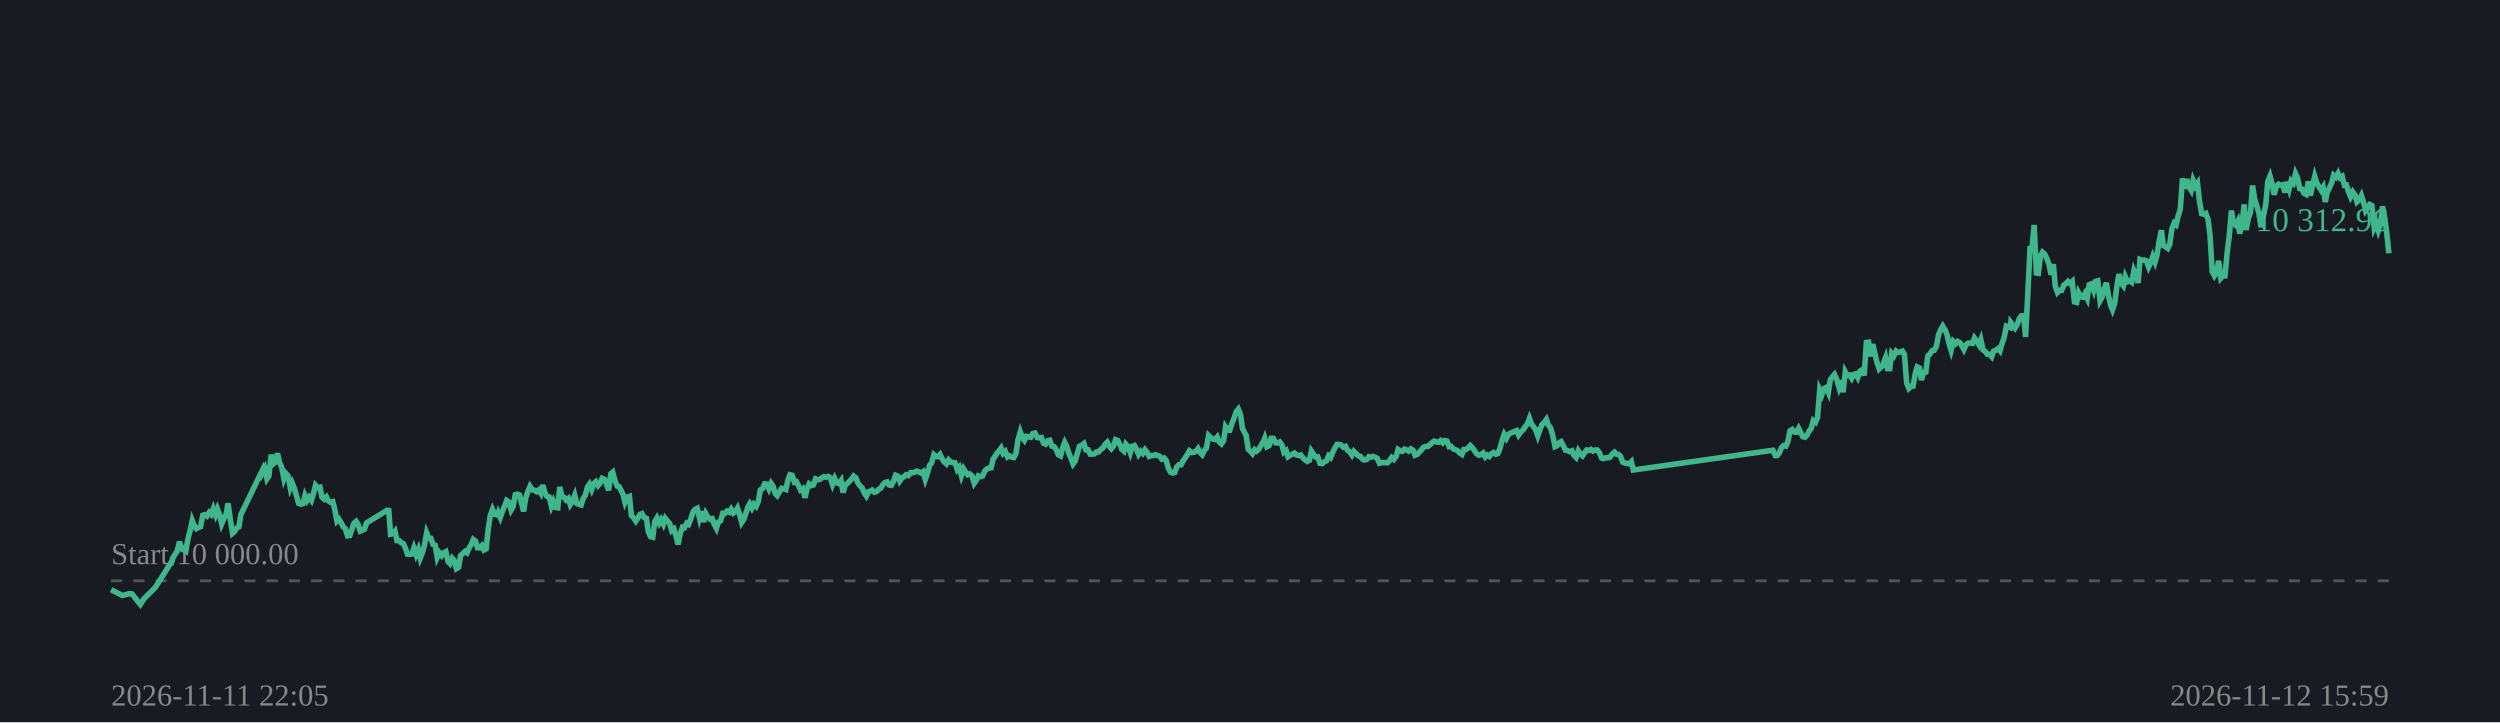
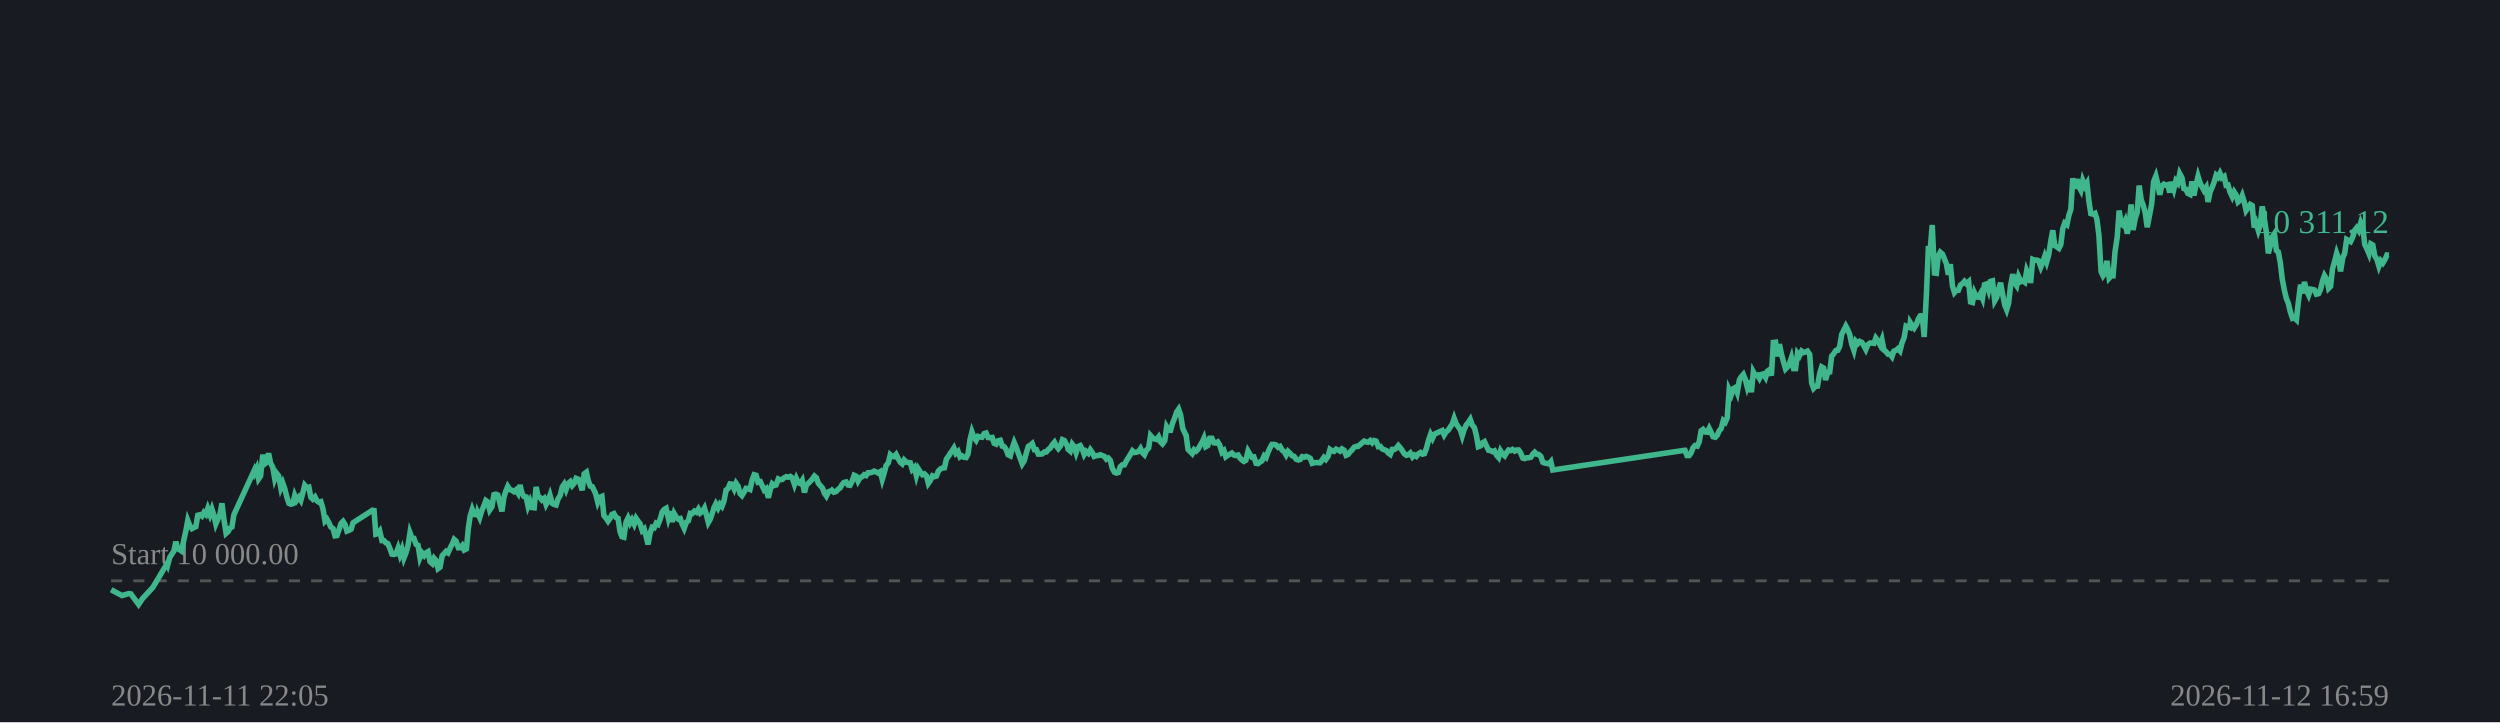
<svg xmlns="http://www.w3.org/2000/svg" viewBox="0 0 900 260" width="900" height="260">
  <rect width="900" height="260" fill="#181b22" />
  <line x1="40" y1="209.1" x2="860" y2="209.1" stroke="#555" stroke-dasharray="4 4" />
  <text x="40" y="203.1" fill="#888" font-size="11">Start 10 000.00</text>
-   <path d="M40.0,212.3 L44.1,214.4 L46.6,213.7 L47.5,213.8 L50.5,217.6 L51.9,215.5 L55.9,211.5 L61.4,202.8 L61.5,203.3 L62.3,200.7 L63.0,199.6 L63.8,198.4 L64.6,195.0 L65.3,197.6 L66.1,197.9 L66.9,198.4 L67.6,194.3 L68.4,191.2 L69.2,187.4 L69.9,189.2 L70.7,190.3 L71.4,189.9 L72.2,189.6 L73.0,185.5 L73.7,185.3 L74.5,185.8 L75.3,184.5 L76.0,185.2 L76.8,183.1 L77.6,185.3 L78.3,183.3 L79.1,185.5 L79.8,188.6 L80.6,186.7 L81.4,185.1 L82.1,181.2 L82.9,186.9 L83.7,192.0 L84.4,191.4 L85.2,190.1 L86.0,189.7 L86.7,185.3 L94.4,169.4 L94.5,170.1 L95.3,168.6 L96.1,172.4 L96.8,171.4 L97.6,163.7 L98.4,167.0 L99.1,166.4 L99.9,163.2 L100.7,166.7 L101.4,168.2 L102.2,172.3 L102.9,170.4 L103.7,171.3 L104.5,175.6 L105.2,173.9 L106.0,175.9 L106.8,178.7 L107.5,181.2 L108.3,181.5 L109.1,181.3 L109.8,178.4 L110.6,180.1 L111.3,179.0 L112.1,180.1 L112.9,177.5 L113.6,174.7 L114.4,175.6 L115.2,175.4 L115.9,179.0 L116.7,179.7 L117.5,178.9 L118.2,180.3 L119.0,180.8 L119.8,180.6 L120.5,183.3 L121.3,187.6 L122.0,186.9 L122.8,188.2 L123.6,189.7 L124.3,190.3 L125.1,192.9 L125.9,192.8 L126.6,190.8 L127.4,188.4 L128.2,187.7 L128.9,188.8 L129.7,191.2 L130.4,190.9 L131.2,190.5 L132.0,188.2 L139.7,183.5 L139.9,183.0 L140.6,192.3 L141.4,192.1 L142.2,191.2 L142.9,194.6 L143.7,194.6 L144.4,195.4 L145.2,195.7 L146.0,197.5 L146.7,199.5 L147.5,199.6 L148.3,199.4 L149.0,197.3 L149.8,199.7 L150.6,197.8 L151.3,200.9 L152.1,198.9 L152.8,196.3 L153.6,191.8 L154.4,193.7 L155.1,193.8 L155.9,196.0 L156.7,196.3 L157.4,200.7 L158.2,199.0 L159.0,200.0 L159.7,199.0 L160.5,198.6 L161.3,202.2 L162.0,202.9 L162.8,201.0 L163.5,201.8 L164.3,204.7 L165.1,204.2 L165.8,200.0 L166.6,199.3 L167.4,198.5 L168.1,199.0 L168.9,197.2 L169.7,195.9 L170.4,194.2 L171.2,194.8 L171.9,197.2 L172.7,197.2 L173.5,196.4 L174.2,198.0 L175.0,197.6 L175.8,190.2 L176.5,185.6 L177.3,183.4 L178.1,185.2 L179.2,185.4 L179.4,184.7 L180.1,186.3 L180.9,184.0 L181.7,182.1 L182.4,180.2 L183.2,180.7 L184.0,183.6 L184.7,182.4 L185.5,178.1 L186.2,177.9 L187.0,178.2 L187.8,181.3 L188.5,184.1 L189.3,179.1 L190.1,176.8 L190.8,175.1 L191.6,176.3 L192.4,176.5 L193.1,177.0 L193.9,176.4 L194.7,177.6 L195.4,174.6 L196.2,177.5 L196.9,178.7 L197.7,178.9 L198.5,182.2 L199.2,180.5 L200.0,182.7 L200.8,182.8 L201.5,175.3 L202.3,178.7 L203.1,179.1 L203.8,180.0 L204.6,179.4 L205.3,181.6 L206.1,180.3 L206.9,178.3 L207.6,181.2 L208.4,181.6 L209.2,181.8 L209.9,179.6 L210.7,178.3 L211.5,175.3 L212.2,174.3 L213.0,176.2 L213.8,174.0 L214.5,173.4 L215.3,174.8 L216.0,174.0 L216.8,172.2 L217.6,172.5 L218.3,174.2 L219.1,176.5 L219.9,170.6 L220.6,170.0 L221.4,173.1 L222.2,175.0 L222.9,175.2 L224.1,177.6 L224.3,178.0 L225.0,180.8 L225.8,179.0 L226.6,178.7 L227.3,185.6 L228.1,186.4 L228.9,187.6 L229.6,186.6 L230.4,185.2 L231.1,184.9 L231.9,186.3 L232.7,186.6 L233.4,191.4 L234.2,193.2 L235.0,193.4 L235.7,187.9 L236.5,186.5 L237.3,188.3 L238.0,187.1 L238.8,188.7 L239.5,186.6 L240.3,187.6 L241.1,188.5 L241.8,191.0 L242.6,190.4 L243.4,193.1 L244.1,196.0 L244.9,192.0 L245.7,189.8 L246.4,190.0 L247.2,188.4 L247.9,188.8 L248.7,186.8 L249.5,184.3 L250.2,183.4 L251.0,183.0 L251.8,186.5 L252.5,184.1 L253.3,187.9 L254.1,184.9 L254.8,186.1 L255.6,186.9 L256.4,186.7 L257.1,188.7 L257.9,190.2 L258.6,188.0 L259.4,187.5 L260.2,184.8 L260.9,184.9 L261.7,184.0 L262.5,184.4 L263.2,183.3 L264.0,184.7 L264.8,184.1 L265.5,182.9 L266.3,185.3 L267.0,188.1 L267.8,186.9 L269.0,183.3 L269.1,182.8 L269.9,181.4 L270.7,182.9 L271.4,181.5 L272.2,182.3 L273.0,180.5 L273.7,176.4 L274.5,175.9 L275.3,174.2 L276.0,174.3 L276.8,176.0 L277.6,174.0 L278.3,175.0 L279.1,177.7 L279.8,178.4 L280.6,177.1 L281.4,175.8 L282.1,175.9 L282.9,176.2 L283.7,172.7 L284.4,170.9 L285.2,171.1 L286.0,173.6 L286.7,173.4 L287.5,174.9 L288.2,176.4 L289.0,175.9 L289.8,179.2 L290.5,176.2 L291.3,174.2 L292.1,174.8 L292.8,174.6 L293.6,172.4 L294.4,172.7 L295.1,172.6 L295.9,172.0 L296.6,171.6 L297.4,171.8 L298.2,171.5 L298.9,172.0 L299.7,174.4 L300.5,172.3 L301.2,173.8 L302.0,174.1 L302.8,173.0 L303.5,177.3 L304.3,174.6 L305.1,174.0 L305.8,173.3 L306.6,172.4 L307.3,171.4 L308.1,172.0 L308.9,174.0 L309.6,174.9 L310.4,175.7 L311.2,177.6 L311.9,178.6 L312.7,177.0 L313.9,176.6 L314.0,176.5 L314.8,177.2 L315.5,177.0 L316.3,176.2 L317.1,175.7 L317.8,174.5 L318.6,173.7 L319.4,173.5 L320.1,174.6 L320.9,174.7 L321.6,173.4 L322.4,171.1 L323.2,171.4 L323.9,173.2 L324.7,172.0 L325.5,171.6 L326.2,170.9 L327.0,171.2 L327.8,170.2 L328.5,170.2 L329.3,170.0 L330.0,169.6 L330.8,169.9 L331.6,170.3 L332.3,169.8 L333.1,172.6 L333.9,170.3 L334.6,167.6 L335.4,166.6 L336.2,163.7 L336.9,164.3 L337.7,164.4 L338.4,163.6 L339.2,165.2 L340.0,166.4 L340.7,167.0 L341.5,165.6 L342.3,166.4 L343.0,166.5 L343.8,166.6 L344.6,169.0 L345.3,168.2 L346.1,171.2 L346.9,168.8 L347.6,169.9 L348.4,170.9 L349.1,170.6 L349.9,171.3 L350.7,174.0 L351.4,173.0 L352.2,171.3 L353.0,171.6 L353.7,171.4 L354.5,169.6 L355.3,168.8 L356.0,168.5 L356.8,168.4 L357.5,165.3 L358.7,163.6 L358.8,163.3 L359.6,162.4 L360.4,161.3 L361.1,163.2 L361.9,162.5 L362.7,164.5 L363.4,164.1 L364.2,164.6 L365.0,164.7 L365.7,163.4 L366.5,158.3 L367.3,155.5 L368.0,157.4 L368.8,158.5 L369.5,157.1 L370.3,157.3 L371.1,157.4 L371.8,156.1 L372.6,155.9 L373.4,157.5 L374.1,157.6 L374.9,157.5 L375.7,159.6 L376.4,159.9 L377.2,158.7 L377.9,158.5 L378.7,160.6 L379.5,160.8 L380.2,161.8 L381.0,163.7 L381.8,164.1 L382.5,161.4 L383.3,159.3 L384.1,160.9 L384.8,163.2 L385.6,165.1 L386.3,167.0 L387.1,165.9 L387.9,163.0 L388.6,160.7 L389.4,160.3 L390.2,159.7 L390.9,161.9 L391.7,161.9 L392.5,163.5 L393.2,163.5 L394.0,163.4 L394.7,162.7 L395.5,162.7 L396.3,161.8 L397.0,161.3 L397.8,160.0 L398.6,159.2 L399.3,160.6 L400.1,161.5 L400.9,160.5 L401.6,158.3 L402.4,158.6 L403.6,160.9 L403.8,161.7 L404.6,162.4 L405.3,159.9 L406.1,160.8 L406.9,163.0 L407.6,160.7 L408.4,160.4 L409.1,161.6 L409.9,163.6 L410.7,162.5 L411.4,163.2 L412.2,161.9 L413.0,162.9 L413.7,164.3 L414.5,164.0 L415.3,164.0 L416.0,163.7 L416.8,164.0 L417.5,164.3 L418.3,165.3 L419.1,164.9 L419.8,165.7 L420.6,168.5 L421.4,170.0 L422.1,170.3 L422.9,170.1 L423.7,168.0 L424.4,167.3 L425.2,167.3 L425.9,165.9 L426.7,164.8 L427.5,163.5 L428.2,162.3 L429.0,162.9 L429.8,162.8 L430.5,162.5 L431.3,161.5 L432.1,163.0 L432.8,163.7 L433.6,162.1 L434.3,161.3 L435.1,156.8 L435.9,157.6 L436.6,158.0 L437.4,158.2 L438.2,157.3 L438.9,159.1 L439.7,159.8 L440.5,158.7 L441.2,153.7 L442.0,154.9 L442.7,154.9 L443.5,152.4 L444.3,150.4 L445.0,148.3 L445.8,147.3 L446.6,149.3 L447.3,154.3 L448.5,156.6 L448.6,156.7 L449.4,161.8 L450.2,162.5 L450.9,163.3 L451.7,161.9 L452.4,162.4 L453.2,161.7 L454.4,159.6 L454.6,159.6 L455.3,157.8 L456.1,160.8 L456.9,160.4 L457.6,157.8 L458.4,157.8 L459.2,159.4 L459.9,159.5 L460.7,159.1 L461.5,160.2 L462.2,162.8 L463.0,162.2 L463.7,164.4 L464.5,163.9 L465.3,163.5 L466.0,163.1 L466.8,163.8 L467.6,164.0 L468.3,163.8 L469.1,164.9 L469.9,165.6 L470.6,166.1 L471.4,165.7 L472.1,162.4 L472.9,163.6 L473.7,164.6 L474.4,164.5 L475.2,166.8 L476.0,166.9 L476.7,166.3 L477.5,165.9 L478.3,164.1 L479.0,164.7 L479.8,162.8 L480.6,161.2 L481.3,160.0 L482.1,160.0 L482.8,160.2 L483.6,161.0 L484.4,160.7 L485.1,162.1 L485.9,162.6 L486.7,163.8 L487.4,162.5 L488.2,163.3 L489.0,164.1 L489.7,164.3 L490.5,165.3 L491.2,165.6 L492.0,165.4 L492.8,164.4 L493.5,164.6 L494.3,164.3 L495.1,164.6 L495.8,165.0 L496.6,166.8 L497.4,166.6 L498.1,166.5 L499.3,166.6 L499.5,166.6 L500.3,165.7 L501.0,164.7 L501.8,165.4 L502.6,164.3 L503.3,161.8 L504.1,162.3 L504.8,162.5 L505.6,161.7 L506.4,162.0 L507.1,162.4 L507.9,161.6 L508.7,162.1 L509.4,163.9 L510.2,163.6 L511.0,162.7 L511.7,162.0 L512.5,161.0 L513.3,160.7 L514.0,160.7 L514.8,160.1 L515.5,159.4 L516.3,158.8 L517.1,159.1 L517.8,159.2 L518.6,158.6 L519.4,159.4 L520.1,158.6 L520.9,158.8 L521.7,160.8 L522.4,160.7 L523.2,161.6 L524.0,161.9 L524.7,162.2 L525.5,163.1 L526.3,163.6 L527.0,161.8 L527.8,161.8 L528.5,161.3 L529.3,160.4 L530.1,161.2 L530.8,162.2 L531.6,163.4 L532.4,163.9 L533.1,163.7 L533.9,163.1 L534.7,164.5 L535.4,163.8 L536.2,164.3 L536.9,163.4 L537.7,162.9 L538.5,163.5 L539.2,163.3 L540.0,161.4 L540.8,158.4 L541.5,156.4 L542.3,157.8 L543.1,156.3 L544.3,155.7 L544.4,155.7 L545.2,155.3 L546.0,155.0 L546.7,156.6 L547.5,155.5 L548.3,154.8 L549.0,153.7 L549.8,152.7 L550.6,150.6 L551.3,152.5 L552.1,153.7 L552.8,154.6 L553.6,156.9 L554.4,154.6 L555.1,152.9 L555.9,152.1 L556.7,151.0 L557.4,153.0 L558.2,154.0 L559.0,156.8 L559.8,160.8 L560.5,160.5 L561.3,159.4 L562.0,159.0 L562.8,160.5 L563.6,162.1 L564.3,162.2 L565.1,162.6 L565.9,162.3 L566.6,163.9 L567.4,164.7 L568.2,162.3 L568.9,163.4 L569.7,164.1 L570.5,162.9 L571.2,162.0 L572.0,162.2 L572.7,161.8 L573.5,162.4 L574.3,162.0 L575.0,162.0 L575.8,163.0 L576.6,164.9 L577.3,165.1 L578.1,164.8 L578.9,164.8 L579.6,164.6 L580.4,163.5 L581.2,162.8 L581.9,163.5 L582.7,163.6 L583.4,164.3 L584.2,166.4 L585.0,166.7 L585.7,166.8 L586.5,167.0 L587.3,166.2 L588.0,169.2 L638.2,162.1 L638.3,162.1 L639.1,164.0 L639.8,164.0 L640.6,163.0 L641.3,161.2 L642.1,160.4 L642.9,160.6 L643.6,159.1 L644.4,155.1 L645.2,154.6 L645.9,155.5 L646.7,155.6 L647.5,154.2 L648.2,155.6 L649.0,157.2 L649.8,157.4 L650.5,156.7 L651.3,155.1 L652.0,154.3 L652.8,151.4 L653.6,152.0 L654.3,150.4 L655.1,140.3 L655.9,142.0 L656.6,139.9 L657.4,139.5 L658.2,141.3 L658.9,136.7 L659.7,135.6 L660.4,134.8 L661.2,136.5 L662.0,139.3 L662.7,137.0 L663.5,141.2 L664.3,133.9 L665.0,135.2 L665.8,135.0 L666.6,136.2 L667.3,134.8 L668.1,134.6 L668.8,135.9 L669.6,133.6 L670.4,133.1 L671.1,135.2 L671.9,123.3 L672.7,123.2 L673.4,128.3 L674.2,123.9 L675.0,127.4 L675.7,130.4 L676.5,132.8 L677.9,131.5 L678.0,130.9 L678.8,128.8 L679.5,132.7 L680.3,132.7 L681.0,127.2 L681.8,128.1 L682.6,126.4 L683.3,126.9 L684.1,126.7 L684.9,126.4 L685.6,127.6 L686.4,137.9 L687.2,139.8 L687.9,139.1 L688.7,139.0 L689.5,134.4 L690.2,132.1 L691.0,132.5 L691.7,136.8 L692.5,134.0 L693.3,133.9 L694.0,128.2 L694.8,127.4 L695.6,126.2 L696.3,126.1 L697.1,124.7 L697.9,120.4 L698.6,118.8 L699.4,117.4 L700.2,118.7 L700.9,120.4 L701.7,123.8 L702.4,126.1 L703.2,122.9 L704.0,123.7 L704.7,122.9 L705.5,123.3 L706.3,124.5 L707.0,125.8 L707.8,124.1 L708.6,123.5 L709.3,123.5 L710.1,123.6 L710.8,121.7 L711.6,122.8 L712.4,124.1 L713.1,122.3 L713.9,126.0 L714.7,126.5 L715.4,127.5 L716.2,127.5 L717.0,128.4 L717.7,126.4 L718.5,126.1 L719.3,125.5 L720.0,126.3 L720.8,123.5 L721.5,121.5 L722.3,117.4 L723.7,117.9 L723.9,116.1 L724.7,117.2 L725.4,118.1 L726.2,116.8 L726.9,114.8 L727.7,113.7 L728.5,113.7 L729.2,121.3 L730.0,106.1 L730.8,89.5 L731.5,89.5 L732.3,81.0 L733.1,98.3 L733.8,98.4 L734.6,92.1 L735.3,90.8 L736.1,91.5 L736.9,93.2 L737.6,95.0 L738.4,98.9 L739.2,95.1 L739.9,103.0 L740.7,105.3 L741.5,104.5 L742.2,104.5 L743.0,102.6 L743.7,102.1 L744.5,101.3 L745.3,102.1 L746.0,101.4 L746.8,108.7 L747.6,108.9 L748.3,105.4 L749.1,106.9 L749.9,107.0 L750.6,105.7 L751.4,107.4 L752.1,102.5 L752.9,102.2 L753.7,104.4 L754.4,101.3 L755.2,101.1 L756.0,108.3 L756.7,107.1 L757.5,104.1 L758.3,101.8 L759.0,106.2 L759.8,109.8 L760.5,111.5 L761.3,109.2 L762.1,102.9 L762.8,98.7 L763.6,101.9 L764.4,102.9 L765.1,99.6 L765.9,101.4 L766.7,101.1 L767.4,101.6 L768.2,97.5 L769.5,100.7 L769.7,101.9 L770.4,93.4 L771.2,93.7 L772.0,93.6 L772.7,93.9 L773.5,96.1 L774.3,94.4 L775.0,92.3 L775.8,94.3 L776.5,91.9 L777.3,86.7 L778.1,82.9 L778.8,88.4 L779.6,88.8 L780.4,89.4 L781.1,88.0 L781.9,82.3 L782.7,80.3 L783.4,80.9 L784.2,77.5 L784.9,75.4 L785.7,64.2 L786.5,67.9 L787.2,64.5 L788.0,67.2 L788.8,68.5 L789.5,65.0 L790.3,67.0 L791.1,65.9 L791.8,72.3 L792.6,76.9 L793.3,77.1 L794.1,76.8 L794.9,79.0 L795.6,84.6 L796.4,97.8 L797.2,99.3 L797.9,98.3 L798.7,93.9 L799.5,100.1 L800.2,99.3 L801.0,99.3 L801.8,90.7 L802.5,85.3 L803.3,75.8 L804.0,80.5 L804.8,81.1 L805.6,79.6 L806.3,84.1 L807.1,80.8 L807.9,73.6 L808.6,82.8 L809.4,78.6 L810.2,76.4 L810.9,66.8 L811.7,71.8 L812.4,74.0 L813.2,76.7 L814.0,81.8 L815.5,74.5 L815.7,73.4 L816.4,65.4 L817.2,63.4 L818.0,66.3 L818.7,70.1 L819.5,67.0 L820.3,66.3 L821.0,66.7 L821.8,66.5 L822.6,69.3 L823.3,65.5 L824.1,68.0 L824.8,65.1 L825.6,65.9 L826.4,62.5 L827.1,64.0 L827.9,67.9 L828.7,68.1 L829.4,69.6 L830.2,70.0 L831.0,65.3 L831.7,70.4 L832.5,66.9 L833.3,63.5 L834.0,65.8 L834.8,67.2 L835.6,68.5 L836.3,67.4 L837.1,72.7 L837.8,69.2 L838.6,67.6 L839.4,65.8 L840.1,63.1 L840.9,63.8 L841.7,62.4 L842.4,64.0 L843.2,63.5 L844.0,66.7 L844.7,66.6 L845.5,69.1 L846.2,70.8 L847.0,69.1 L847.8,70.2 L848.5,72.7 L849.3,72.0 L850.1,70.4 L850.8,72.6 L851.6,75.8 L852.4,74.7 L853.1,73.6 L853.9,74.0 L854.7,81.9 L855.4,80.3 L856.2,83.0 L856.9,81.0 L857.7,74.3 L858.5,78.4 L859.2,83.6 L860.0,91.2" fill="none" stroke="#3fb68b" stroke-width="2" />
+   <path d="M40.0,212.3 L43.9,214.4 L46.3,213.7 L47.1,213.8 L49.9,217.6 L51.3,215.5 L55.0,211.5 L60.2,202.8 L60.4,203.3 L61.1,200.7 L61.8,199.6 L62.6,198.4 L63.3,195.0 L64.0,197.6 L64.7,197.9 L65.4,198.4 L66.2,194.3 L66.9,191.2 L67.6,187.4 L68.3,189.2 L69.1,190.3 L69.8,189.9 L70.5,189.6 L71.2,185.5 L72.0,185.3 L72.7,185.8 L73.4,184.5 L74.1,185.2 L74.8,183.1 L75.6,185.3 L76.3,183.3 L77.0,185.5 L77.7,188.6 L78.5,186.7 L79.2,185.1 L79.9,181.2 L80.6,186.9 L81.4,192.0 L82.1,191.4 L82.8,190.1 L83.5,189.7 L84.2,185.3 L91.5,169.4 L91.7,170.1 L92.4,168.6 L93.1,172.4 L93.8,171.4 L94.6,163.7 L95.3,167.0 L96.0,166.4 L96.7,163.2 L97.4,166.7 L98.2,168.2 L98.9,172.3 L99.6,170.4 L100.3,171.3 L101.1,175.6 L101.8,173.9 L102.5,175.9 L103.2,178.7 L104.0,181.2 L104.7,181.5 L105.4,181.3 L106.1,178.4 L106.8,180.1 L107.6,179.0 L108.3,180.1 L109.0,177.5 L109.7,174.7 L110.5,175.6 L111.2,175.4 L111.9,179.0 L112.6,179.7 L113.4,178.9 L114.1,180.3 L114.8,180.8 L115.5,180.6 L116.3,183.3 L117.0,187.6 L117.7,186.9 L118.4,188.2 L119.1,189.7 L119.9,190.3 L120.6,192.9 L121.3,192.8 L122.0,190.8 L122.8,188.4 L123.5,187.7 L124.2,188.8 L124.9,191.2 L125.7,190.9 L126.4,190.5 L127.1,188.2 L134.4,183.5 L134.6,183.0 L135.3,192.3 L136.0,192.1 L136.7,191.2 L137.5,194.6 L138.2,194.6 L138.9,195.4 L139.6,195.7 L140.4,197.5 L141.1,199.5 L141.8,199.6 L142.5,199.4 L143.3,197.3 L144.0,199.7 L144.7,197.8 L145.4,200.9 L146.2,198.9 L146.9,196.3 L147.6,191.8 L148.3,193.7 L149.0,193.8 L149.8,196.0 L150.5,196.3 L151.2,200.7 L151.9,199.0 L152.7,200.0 L153.4,199.0 L154.1,198.6 L154.8,202.2 L155.6,202.9 L156.3,201.0 L157.0,201.8 L157.7,204.7 L158.4,204.2 L159.2,200.0 L159.9,199.3 L160.6,198.5 L161.3,199.0 L162.1,197.2 L162.8,195.9 L163.5,194.2 L164.2,194.8 L165.0,197.2 L165.7,197.2 L166.4,196.4 L167.1,198.0 L167.9,197.6 L168.6,190.2 L169.3,185.6 L170.0,183.4 L170.7,185.2 L171.9,185.4 L172.0,184.7 L172.7,186.3 L173.4,184.0 L174.2,182.1 L174.9,180.2 L175.6,180.7 L176.3,183.6 L177.1,182.4 L177.8,178.1 L178.5,177.9 L179.2,178.2 L180.0,181.3 L180.7,184.1 L181.4,179.1 L182.1,176.8 L182.8,175.1 L183.6,176.3 L184.3,176.5 L185.0,177.0 L185.7,176.4 L186.5,177.6 L187.2,174.6 L187.9,177.5 L188.6,178.7 L189.4,178.9 L190.1,182.2 L190.8,180.5 L191.5,182.7 L192.3,182.8 L193.0,175.3 L193.7,178.7 L194.4,179.1 L195.1,180.0 L195.9,179.4 L196.6,181.6 L197.3,180.3 L198.0,178.3 L198.8,181.2 L199.5,181.6 L200.2,181.8 L200.9,179.6 L201.7,178.3 L202.4,175.3 L203.1,174.3 L203.8,176.2 L204.6,174.0 L205.3,173.4 L206.0,174.8 L206.7,174.0 L207.4,172.2 L208.2,172.5 L208.9,174.2 L209.6,176.5 L210.3,170.6 L211.1,170.0 L211.8,173.1 L212.5,175.0 L213.2,175.2 L214.4,177.6 L214.5,178.0 L215.2,180.8 L216.0,179.0 L216.7,178.7 L217.4,185.6 L218.1,186.4 L218.9,187.6 L219.6,186.6 L220.3,185.2 L221.0,184.9 L221.8,186.3 L222.5,186.6 L223.2,191.4 L223.9,193.2 L224.6,193.4 L225.4,187.9 L226.1,186.5 L226.8,188.3 L227.5,187.1 L228.3,188.7 L229.0,186.6 L229.7,187.6 L230.4,188.5 L231.2,191.0 L231.9,190.4 L232.6,193.1 L233.3,196.0 L234.0,192.0 L234.8,189.8 L235.5,190.0 L236.2,188.4 L236.9,188.8 L237.7,186.8 L238.4,184.3 L239.1,183.4 L239.8,183.0 L240.6,186.5 L241.3,184.1 L242.0,187.9 L242.7,184.9 L243.4,186.1 L244.2,186.9 L244.9,186.7 L245.6,188.7 L246.3,190.2 L247.1,188.0 L247.8,187.5 L248.5,184.8 L249.2,184.9 L250.0,184.0 L250.7,184.4 L251.4,183.3 L252.1,184.7 L252.9,184.1 L253.6,182.9 L254.3,185.3 L255.0,188.1 L255.7,186.9 L256.9,183.3 L257.0,182.8 L257.7,181.4 L258.5,182.9 L259.2,181.5 L259.9,182.3 L260.6,180.5 L261.4,176.4 L262.1,175.9 L262.8,174.2 L263.5,174.3 L264.3,176.0 L265.0,174.0 L265.7,175.0 L266.4,177.7 L267.1,178.4 L267.9,177.1 L268.6,175.8 L269.3,175.9 L270.0,176.2 L270.8,172.7 L271.5,170.9 L272.2,171.1 L272.9,173.6 L273.7,173.4 L274.4,174.9 L275.1,176.4 L275.8,175.9 L276.6,179.2 L277.3,176.2 L278.0,174.2 L278.7,174.8 L279.4,174.6 L280.2,172.4 L280.9,172.7 L281.6,172.6 L282.3,172.0 L283.1,171.6 L283.8,171.8 L284.5,171.5 L285.2,172.0 L286.0,174.4 L286.7,172.3 L287.4,173.8 L288.1,174.1 L288.8,173.0 L289.6,177.3 L290.3,174.6 L291.0,174.0 L291.7,173.3 L292.5,172.4 L293.2,171.4 L293.9,172.0 L294.6,174.0 L295.4,174.9 L296.1,175.7 L296.8,177.6 L297.5,178.6 L298.3,177.0 L299.4,176.6 L299.5,176.5 L300.2,177.2 L300.9,177.0 L301.7,176.2 L302.4,175.7 L303.1,174.5 L303.8,173.7 L304.6,173.5 L305.3,174.6 L306.0,174.7 L306.7,173.4 L307.5,171.1 L308.2,171.4 L308.9,173.2 L309.6,172.0 L310.4,171.6 L311.1,170.9 L311.8,171.2 L312.5,170.2 L313.2,170.2 L314.0,170.0 L314.7,169.6 L315.4,169.9 L316.1,170.3 L316.9,169.8 L317.6,172.6 L318.3,170.3 L319.0,167.6 L319.8,166.6 L320.5,163.7 L321.2,164.3 L321.9,164.4 L322.6,163.6 L323.4,165.2 L324.1,166.4 L324.8,167.0 L325.5,165.6 L326.3,166.4 L327.0,166.5 L327.7,166.6 L328.4,169.0 L329.2,168.2 L329.9,171.2 L330.6,168.8 L331.3,169.9 L332.1,170.9 L332.8,170.6 L333.5,171.3 L334.2,174.0 L334.9,173.0 L335.7,171.3 L336.4,171.6 L337.1,171.4 L337.8,169.6 L338.6,168.8 L339.3,168.5 L340.0,168.4 L340.7,165.3 L341.9,163.6 L342.0,163.3 L342.7,162.4 L343.4,161.3 L344.1,163.2 L344.9,162.5 L345.6,164.5 L346.3,164.1 L347.0,164.6 L347.8,164.7 L348.5,163.4 L349.2,158.3 L349.9,155.5 L350.6,157.4 L351.4,158.5 L352.1,157.1 L352.8,157.3 L353.5,157.4 L354.3,156.1 L355.0,155.9 L355.7,157.5 L356.4,157.6 L357.2,157.5 L357.9,159.6 L358.6,159.9 L359.3,158.7 L360.1,158.5 L360.8,160.6 L361.5,160.8 L362.2,161.8 L362.9,163.7 L363.7,164.1 L364.4,161.4 L365.1,159.3 L365.8,160.9 L366.6,163.2 L367.3,165.1 L368.0,167.0 L368.7,165.9 L369.5,163.0 L370.2,160.7 L370.9,160.3 L371.6,159.7 L372.4,161.9 L373.1,161.9 L373.8,163.5 L374.5,163.5 L375.2,163.4 L376.0,162.7 L376.7,162.7 L377.4,161.8 L378.1,161.3 L378.9,160.0 L379.6,159.2 L380.3,160.6 L381.0,161.5 L381.8,160.5 L382.5,158.3 L383.2,158.6 L384.4,160.9 L384.5,161.7 L385.3,162.4 L386.0,159.9 L386.7,160.8 L387.4,163.0 L388.2,160.7 L388.9,160.4 L389.6,161.6 L390.3,163.6 L391.0,162.5 L391.8,163.2 L392.5,161.9 L393.2,162.9 L393.9,164.3 L394.7,164.0 L395.4,164.0 L396.1,163.7 L396.8,164.0 L397.6,164.3 L398.3,165.3 L399.0,164.9 L399.7,165.7 L400.4,168.5 L401.2,170.0 L401.9,170.3 L402.6,170.1 L403.3,168.0 L404.1,167.3 L404.8,167.3 L405.5,165.9 L406.2,164.8 L407.0,163.5 L407.7,162.3 L408.4,162.9 L409.1,162.8 L409.9,162.5 L410.6,161.5 L411.3,163.0 L412.0,163.7 L412.7,162.1 L413.5,161.3 L414.2,156.8 L414.9,157.6 L415.6,158.0 L416.4,158.2 L417.1,157.3 L417.8,159.1 L418.5,159.8 L419.3,158.7 L420.0,153.7 L420.7,154.9 L421.4,154.9 L422.1,152.4 L422.9,150.4 L423.6,148.3 L424.3,147.3 L425.0,149.3 L425.8,154.3 L426.9,156.6 L427.0,156.7 L427.7,161.8 L428.4,162.5 L429.2,163.3 L429.9,161.9 L430.6,162.4 L431.3,161.7 L432.5,159.6 L432.6,159.6 L433.4,157.8 L434.1,160.8 L434.8,160.4 L435.5,157.8 L436.3,157.8 L437.0,159.4 L437.7,159.5 L438.4,159.1 L439.1,160.2 L439.9,162.8 L440.6,162.2 L441.3,164.4 L442.0,163.9 L442.8,163.5 L443.5,163.1 L444.2,163.8 L444.9,164.0 L445.7,163.8 L446.4,164.9 L447.1,165.6 L447.8,166.1 L448.5,165.7 L449.3,162.4 L450.0,163.6 L450.7,164.6 L451.4,164.5 L452.2,166.8 L452.9,166.9 L453.6,166.3 L454.3,165.9 L455.1,164.1 L455.8,164.7 L456.5,162.8 L457.2,161.2 L457.9,160.0 L458.7,160.0 L459.4,160.2 L460.1,161.0 L460.8,160.7 L461.6,162.1 L462.3,162.6 L463.0,163.8 L463.7,162.5 L464.5,163.3 L465.2,164.1 L465.9,164.3 L466.6,165.3 L467.4,165.6 L468.1,165.4 L468.8,164.4 L469.5,164.6 L470.2,164.3 L471.0,164.6 L471.7,165.0 L472.4,166.8 L473.1,166.6 L473.9,166.5 L475.0,166.6 L475.2,166.6 L475.9,165.7 L476.6,164.7 L477.3,165.4 L478.1,164.3 L478.8,161.8 L479.5,162.3 L480.2,162.5 L481.0,161.7 L481.7,162.0 L482.4,162.4 L483.1,161.6 L483.9,162.1 L484.6,163.9 L485.3,163.6 L486.0,162.7 L486.7,162.0 L487.5,161.0 L488.2,160.7 L488.9,160.7 L489.6,160.1 L490.4,159.4 L491.1,158.8 L491.8,159.1 L492.5,159.2 L493.3,158.6 L494.0,159.4 L494.7,158.6 L495.4,158.8 L496.2,160.8 L496.9,160.7 L497.6,161.6 L498.3,161.9 L499.1,162.2 L499.8,163.1 L500.5,163.6 L501.2,161.8 L502.0,161.8 L502.7,161.3 L503.4,160.4 L504.1,161.2 L504.8,162.2 L505.6,163.4 L506.3,163.9 L507.0,163.7 L507.7,163.1 L508.5,164.5 L509.2,163.8 L509.9,164.3 L510.6,163.4 L511.4,162.9 L512.1,163.5 L512.8,163.3 L513.5,161.4 L514.3,158.4 L515.0,156.4 L515.7,157.8 L516.4,156.3 L517.6,155.7 L517.7,155.7 L518.5,155.3 L519.2,155.0 L519.9,156.6 L520.6,155.5 L521.4,154.8 L522.1,153.7 L522.8,152.7 L523.5,150.6 L524.2,152.5 L525.0,153.7 L525.7,154.6 L526.4,156.9 L527.1,154.6 L527.9,152.9 L528.6,152.1 L529.3,151.0 L530.0,153.0 L530.8,154.0 L531.5,156.8 L532.2,160.8 L533.0,160.5 L533.7,159.4 L534.4,159.0 L535.1,160.5 L535.9,162.1 L536.6,162.2 L537.3,162.6 L538.0,162.3 L538.8,163.9 L539.5,164.7 L540.2,162.3 L540.9,163.4 L541.7,164.1 L542.4,162.9 L543.1,162.0 L543.8,162.2 L544.5,161.8 L545.3,162.4 L546.0,162.0 L546.7,162.0 L547.4,163.0 L548.2,164.9 L548.9,165.1 L549.6,164.8 L550.3,164.8 L551.1,164.6 L551.8,163.5 L552.5,162.8 L553.2,163.5 L553.9,163.6 L554.7,164.3 L555.4,166.4 L556.1,166.7 L556.8,166.8 L557.6,167.0 L558.3,166.2 L559.0,169.2 L606.5,162.1 L606.6,162.1 L607.3,164.0 L608.1,164.0 L608.8,163.0 L609.5,161.2 L610.2,160.4 L611.0,160.6 L611.7,159.1 L612.4,155.1 L613.1,154.6 L613.8,155.5 L614.6,155.6 L615.3,154.2 L616.0,155.6 L616.7,157.2 L617.5,157.4 L618.2,156.7 L618.9,155.1 L619.6,154.3 L620.4,151.4 L621.1,152.0 L621.8,150.4 L622.5,140.3 L623.3,142.0 L624.0,139.9 L624.7,139.5 L625.4,141.3 L626.2,136.7 L626.9,135.6 L627.6,134.8 L628.3,136.5 L629.0,139.3 L629.8,137.0 L630.5,141.2 L631.2,133.9 L631.9,135.2 L632.7,135.0 L633.4,136.2 L634.1,134.8 L634.8,134.6 L635.6,135.9 L636.3,133.6 L637.0,133.1 L637.7,135.2 L638.4,123.3 L639.2,123.2 L639.9,128.3 L640.6,123.9 L641.3,127.4 L642.1,130.4 L642.8,132.8 L644.1,131.5 L644.2,130.9 L644.9,128.8 L645.7,132.7 L646.4,132.7 L647.1,127.2 L647.8,128.1 L648.6,126.4 L649.3,126.9 L650.0,126.7 L650.7,126.4 L651.5,127.6 L652.2,137.9 L652.9,139.8 L653.6,139.1 L654.3,139.0 L655.1,134.4 L655.8,132.1 L656.5,132.5 L657.2,136.8 L658.0,134.0 L658.7,133.9 L659.4,128.2 L660.1,127.4 L660.9,126.2 L661.6,126.1 L662.3,124.7 L663.0,120.4 L663.8,118.8 L664.5,117.4 L665.2,118.7 L665.9,120.4 L666.6,123.8 L667.4,126.1 L668.1,122.9 L668.8,123.7 L669.5,122.9 L670.3,123.3 L671.0,124.5 L671.7,125.8 L672.4,124.1 L673.2,123.5 L673.9,123.5 L674.6,123.6 L675.3,121.7 L676.1,122.8 L676.8,124.1 L677.5,122.3 L678.2,126.0 L678.9,126.5 L679.7,127.5 L680.4,127.5 L681.1,128.4 L681.8,126.4 L682.6,126.1 L683.3,125.5 L684.0,126.3 L684.7,123.5 L685.5,121.5 L686.2,117.4 L687.5,117.9 L687.7,116.1 L688.4,117.2 L689.1,118.1 L689.9,116.8 L690.6,114.8 L691.3,113.7 L692.0,113.7 L692.7,121.3 L693.5,106.1 L694.2,89.5 L694.9,89.5 L695.6,81.0 L696.4,98.3 L697.1,98.4 L697.8,92.1 L698.5,90.8 L699.3,91.5 L700.0,93.2 L700.7,95.0 L701.4,98.9 L702.1,95.1 L702.9,103.0 L703.6,105.3 L704.3,104.5 L705.0,104.5 L705.8,102.6 L706.5,102.1 L707.2,101.3 L707.9,102.1 L708.7,101.4 L709.4,108.7 L710.1,108.9 L710.8,105.4 L711.5,106.9 L712.3,107.0 L713.0,105.7 L713.7,107.4 L714.4,102.5 L715.2,102.2 L715.9,104.4 L716.6,101.3 L717.3,101.1 L718.1,108.3 L718.8,107.1 L719.5,104.1 L720.2,101.8 L721.0,106.2 L721.7,109.8 L722.4,111.5 L723.1,109.2 L723.8,102.9 L724.6,98.7 L725.3,101.9 L726.0,102.9 L726.7,99.6 L727.5,101.4 L728.2,101.1 L728.9,101.6 L729.6,97.5 L730.9,100.7 L731.0,101.9 L731.8,93.4 L732.5,93.7 L733.2,93.6 L733.9,93.9 L734.7,96.1 L735.4,94.4 L736.1,92.3 L736.8,94.3 L737.5,91.9 L738.3,86.7 L739.0,82.9 L739.7,88.4 L740.4,88.8 L741.2,89.4 L741.9,88.0 L742.6,82.3 L743.3,80.3 L744.1,80.9 L744.8,77.5 L745.5,75.4 L746.2,64.2 L747.0,67.9 L747.7,64.5 L748.4,67.2 L749.1,68.5 L749.8,65.0 L750.6,67.0 L751.3,65.9 L752.0,72.3 L752.7,76.9 L753.5,77.1 L754.2,76.8 L754.9,79.0 L755.6,84.6 L756.4,97.8 L757.1,99.3 L757.8,98.3 L758.5,93.9 L759.3,100.1 L760.0,99.3 L760.7,99.3 L761.4,90.7 L762.2,85.3 L762.9,75.8 L763.6,80.5 L764.3,81.1 L765.0,79.6 L765.8,84.1 L766.5,80.8 L767.2,73.6 L767.9,82.8 L768.7,78.6 L769.4,76.4 L770.1,66.8 L770.8,71.8 L771.6,74.0 L772.3,76.7 L773.0,81.8 L774.4,74.5 L774.6,73.4 L775.3,65.4 L776.1,63.4 L776.8,66.3 L777.5,70.1 L778.2,67.0 L779.0,66.3 L779.7,66.7 L780.4,66.5 L781.1,69.3 L781.8,65.5 L782.6,68.0 L783.3,65.1 L784.0,65.9 L784.7,62.5 L785.5,64.0 L786.2,67.9 L786.9,68.1 L787.6,69.6 L788.4,70.0 L789.1,65.3 L789.8,70.4 L790.5,66.9 L791.3,63.5 L792.0,65.8 L792.7,67.2 L793.4,68.5 L794.2,67.4 L794.9,72.7 L795.6,69.2 L796.3,67.6 L797.0,65.8 L797.8,63.1 L798.5,63.8 L799.2,62.4 L799.9,64.0 L800.7,63.5 L801.4,66.7 L802.1,66.6 L802.8,69.1 L803.6,70.8 L804.3,69.1 L805.0,70.2 L805.7,72.7 L806.5,72.0 L807.2,70.4 L807.9,72.6 L808.6,75.8 L809.4,74.7 L810.1,73.6 L810.8,74.0 L811.5,81.9 L812.2,80.3 L813.0,83.0 L813.7,81.0 L814.4,74.3 L815.1,78.4 L815.9,83.6 L816.6,91.2 L817.8,86.6 L818.0,85.3 L818.8,84.1 L819.5,90.2 L820.2,90.7 L820.9,94.5 L821.6,100.4 L822.4,104.6 L823.1,107.5 L823.8,109.2 L824.5,112.2 L825.3,114.6 L826.0,114.4 L826.7,115.1 L827.4,108.8 L828.2,102.5 L828.9,105.6 L829.6,101.5 L830.3,104.5 L831.1,106.2 L831.8,104.1 L832.5,104.2 L833.2,104.4 L833.9,105.9 L834.7,105.7 L835.4,104.2 L836.1,101.2 L836.8,99.2 L837.6,100.5 L838.3,103.8 L839.0,103.1 L839.7,96.8 L840.5,94.0 L841.2,91.2 L841.9,93.2 L842.6,97.7 L843.4,92.8 L844.1,91.1 L844.8,86.2 L845.5,86.6 L846.2,87.0 L847.0,85.3 L847.7,82.9 L848.4,82.0 L849.1,83.0 L849.9,80.1 L850.6,81.7 L851.3,88.0 L852.0,89.4 L852.8,91.3 L853.5,87.8 L854.2,88.2 L854.9,92.1 L855.7,93.4 L856.4,95.8 L857.1,93.9 L857.8,94.7 L858.6,93.4 L859.3,91.8 L860.0,91.9" fill="none" stroke="#3fb68b" stroke-width="2" />
  <text x="40" y="254" fill="#888" font-size="11">2026-11-11 22:05</text>
-   <text x="860" y="254" fill="#888" font-size="11" text-anchor="end">2026-11-12 15:59</text>
-   <text x="860" y="83.2" fill="#3fb68b" font-size="12" text-anchor="end">10 312.96</text>
+   <text x="860" y="254" fill="#888" font-size="11" text-anchor="end">2026-11-12 16:59</text>
+   <text x="860" y="83.9" fill="#3fb68b" font-size="12" text-anchor="end">10 311.12</text>
</svg>
